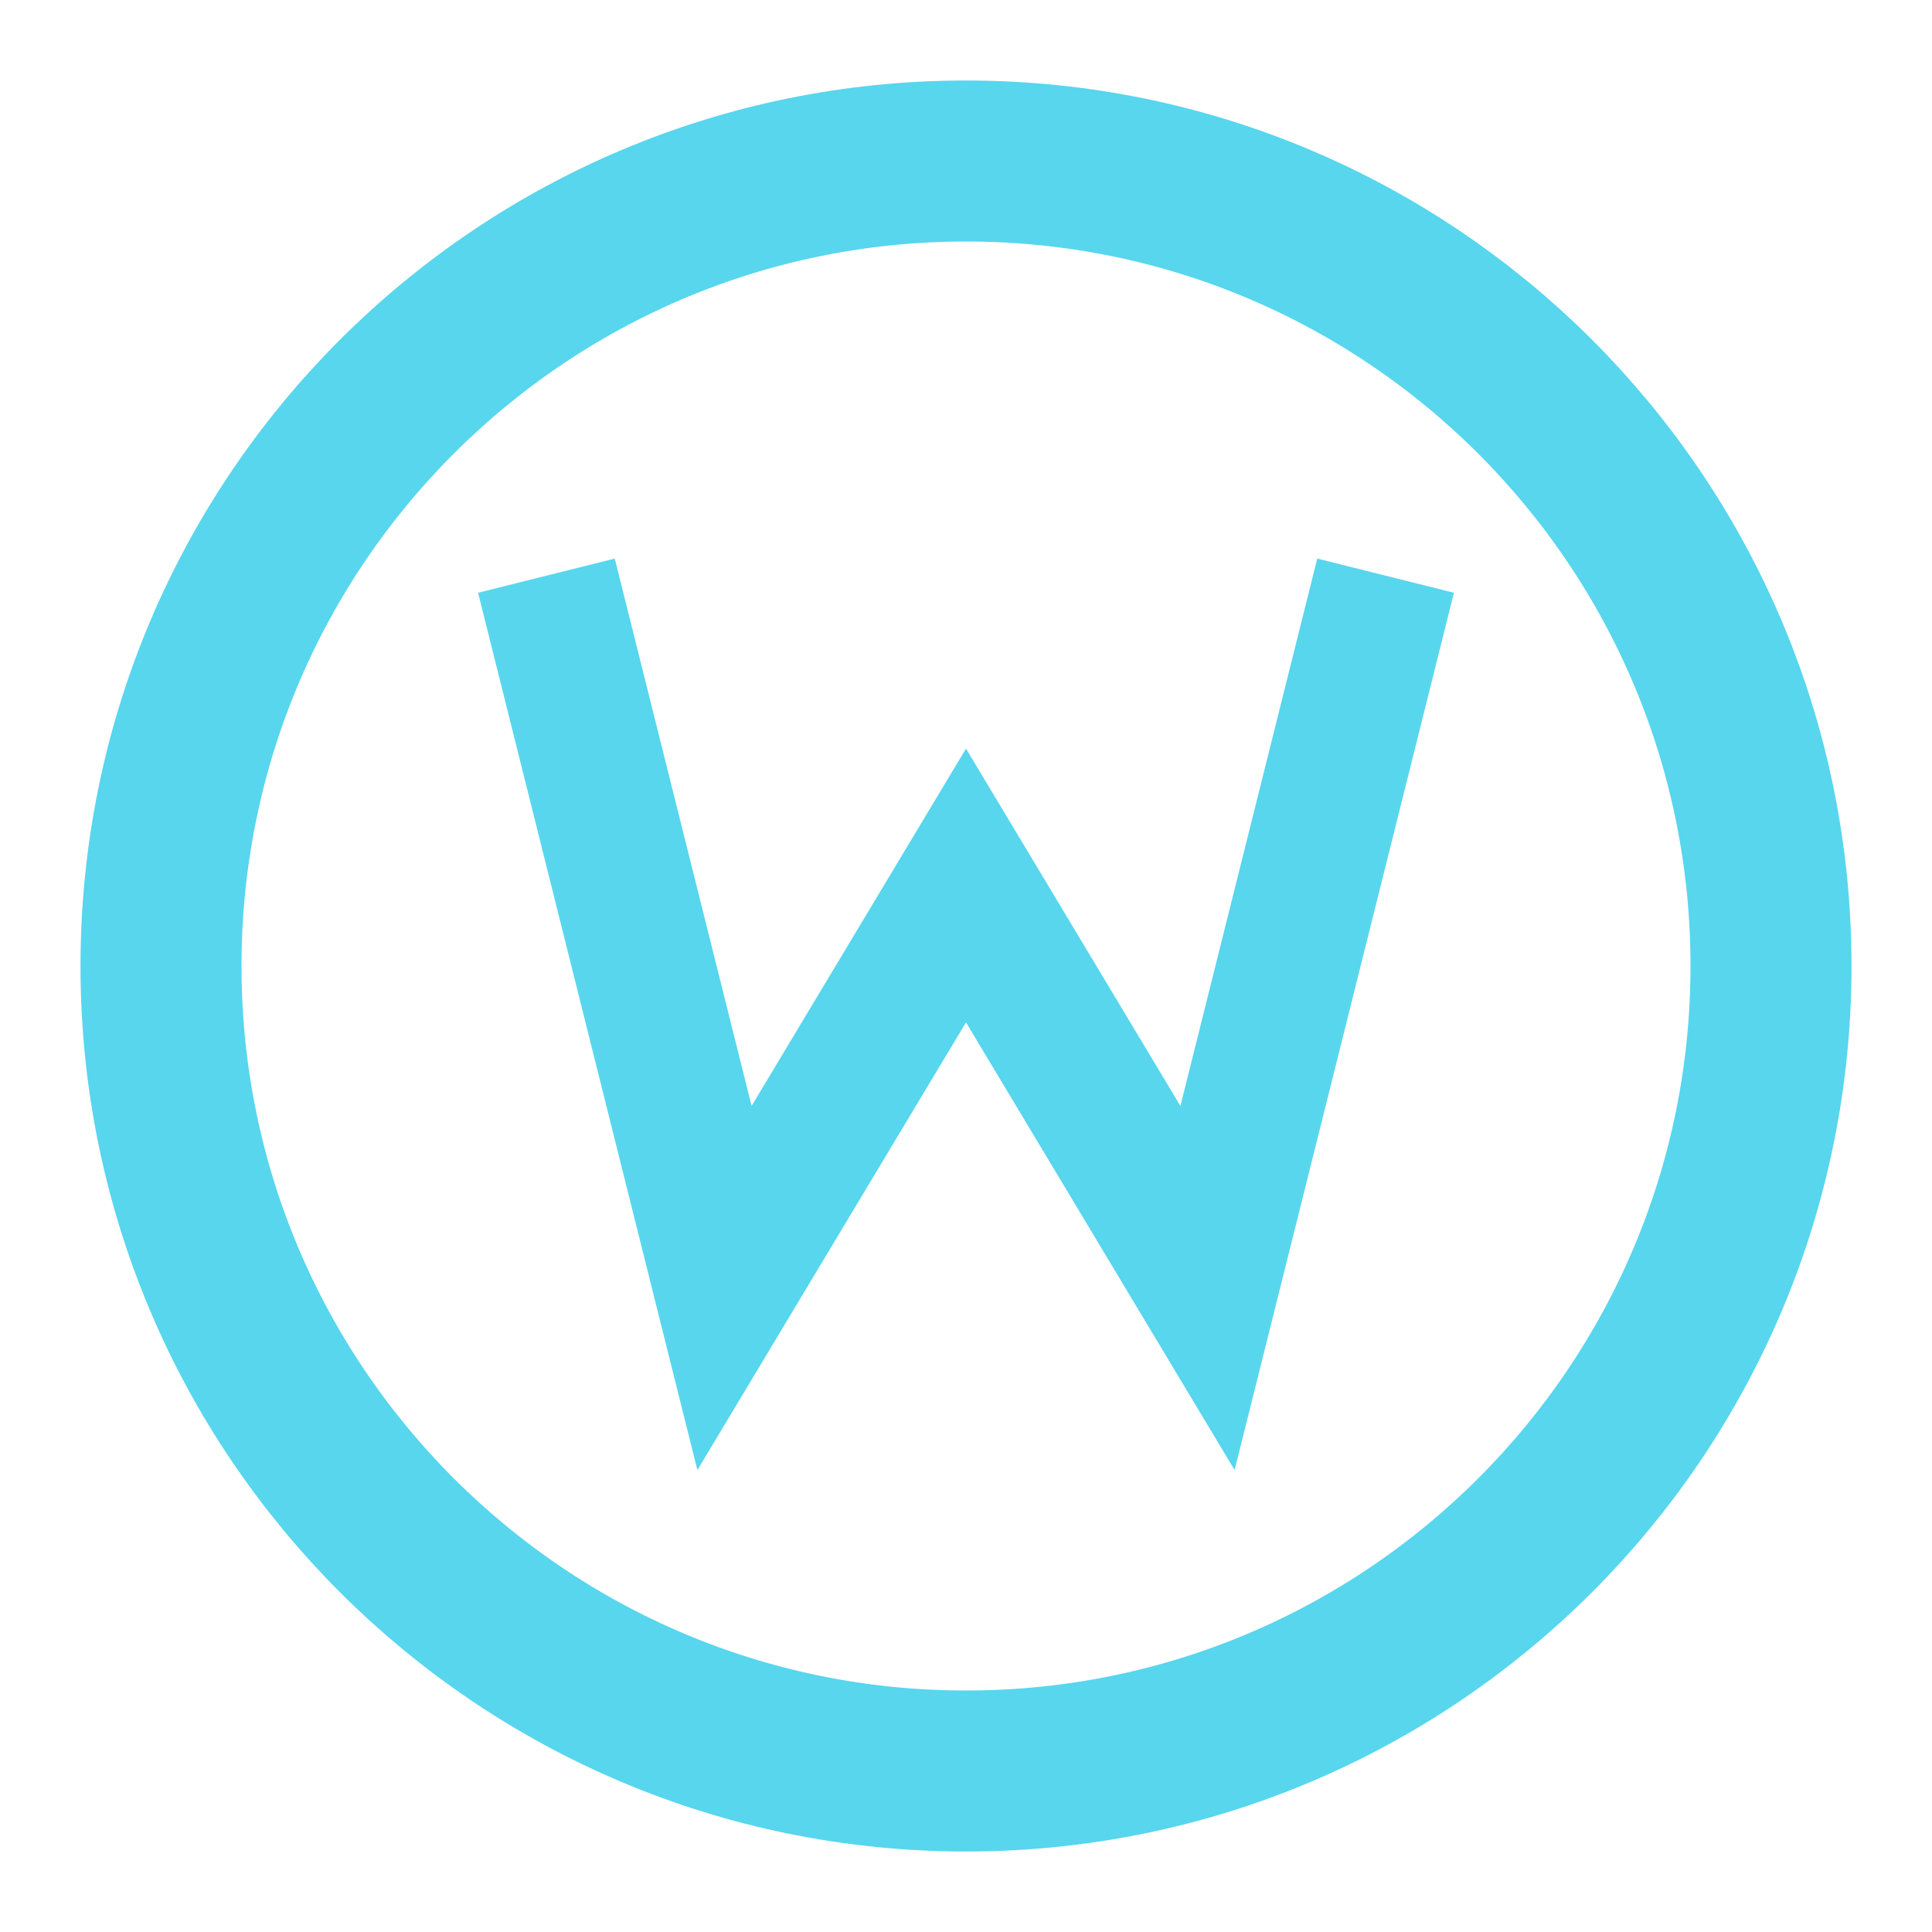
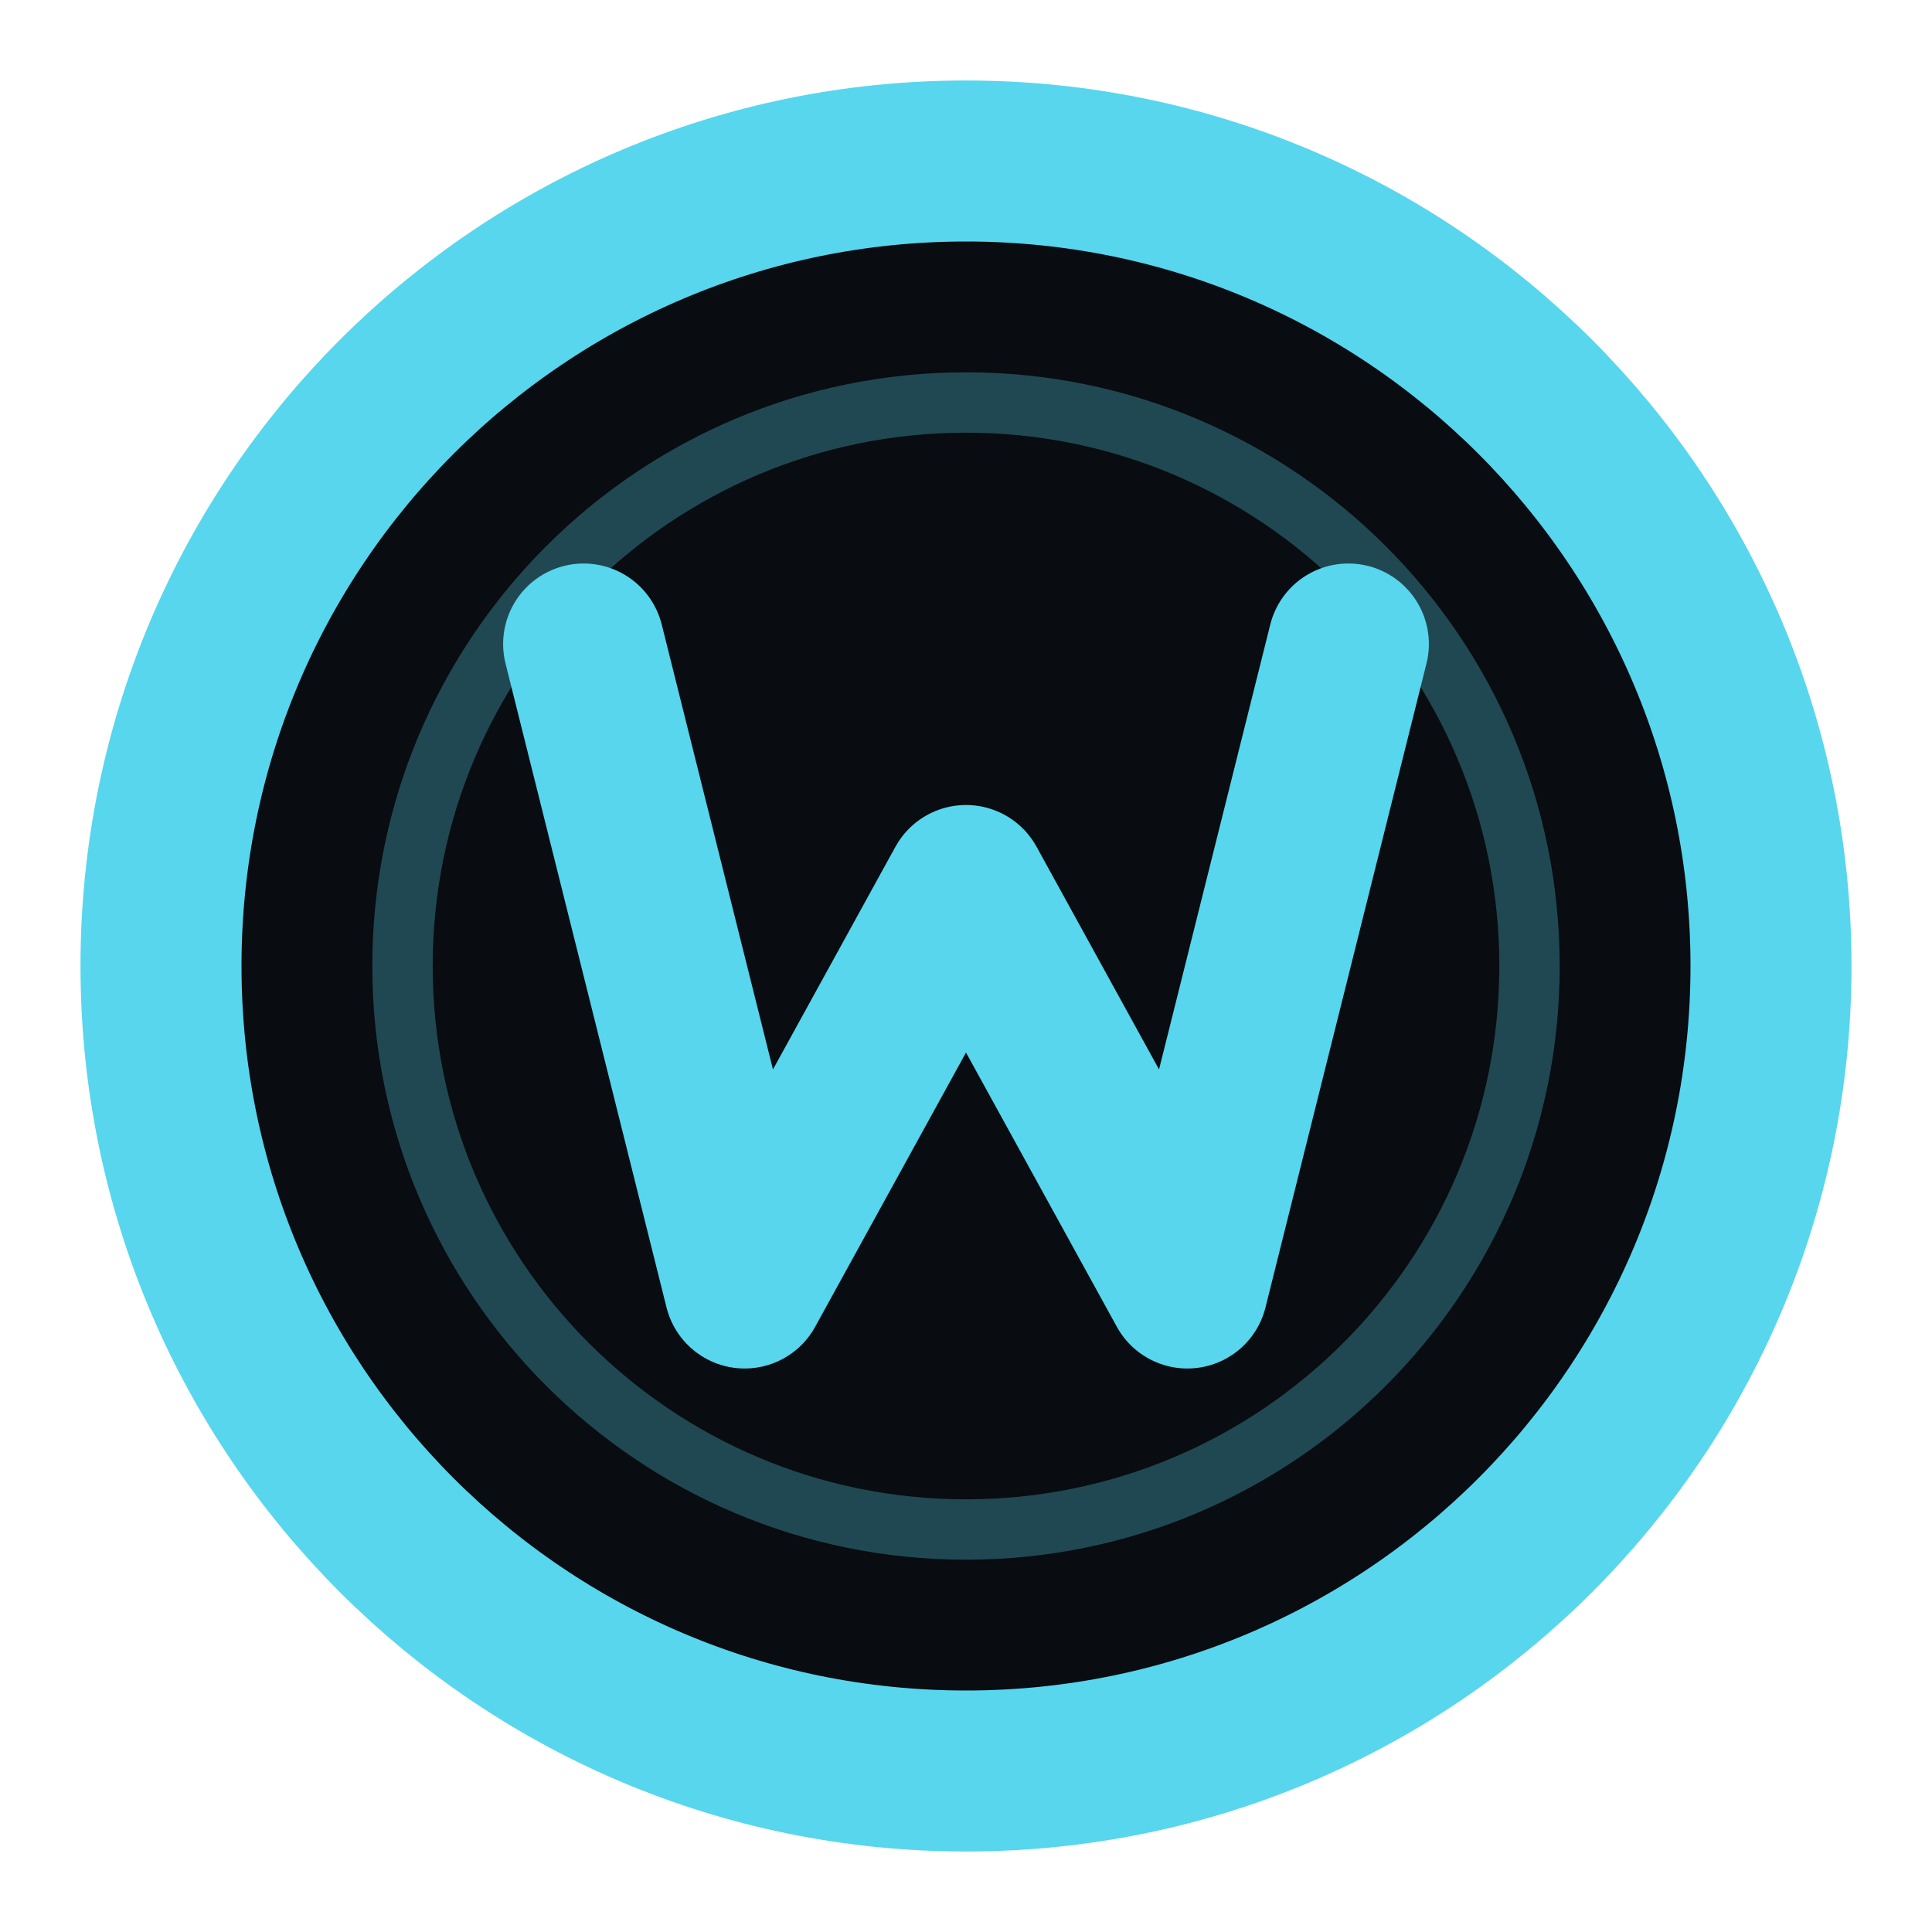
<svg xmlns="http://www.w3.org/2000/svg" width="18" height="18" viewBox="0 0 48 48" fill="none">
-   <circle cx="24" cy="24" r="20" stroke="#57D6EE" stroke-width="4" />
-   <path d="M14 16L18 32L24 22L30 32L34 16" stroke="#57D6EE" stroke-width="3.5" stroke-linecap="square" stroke-linejoin="miter" />
+   <circle cx="24" cy="24" r="20" fill="#090C10" stroke="#57D6EE" stroke-width="4" />
+   <circle cx="24" cy="24" r="14" stroke="#57D6EE" stroke-opacity=".3" stroke-width="1.5" />
+   <path d="M14.5 16L18.5 32L24 22L29.5 32L33.5 16" stroke="#57D6EE" stroke-width="4" stroke-linecap="round" stroke-linejoin="round" />
</svg>
